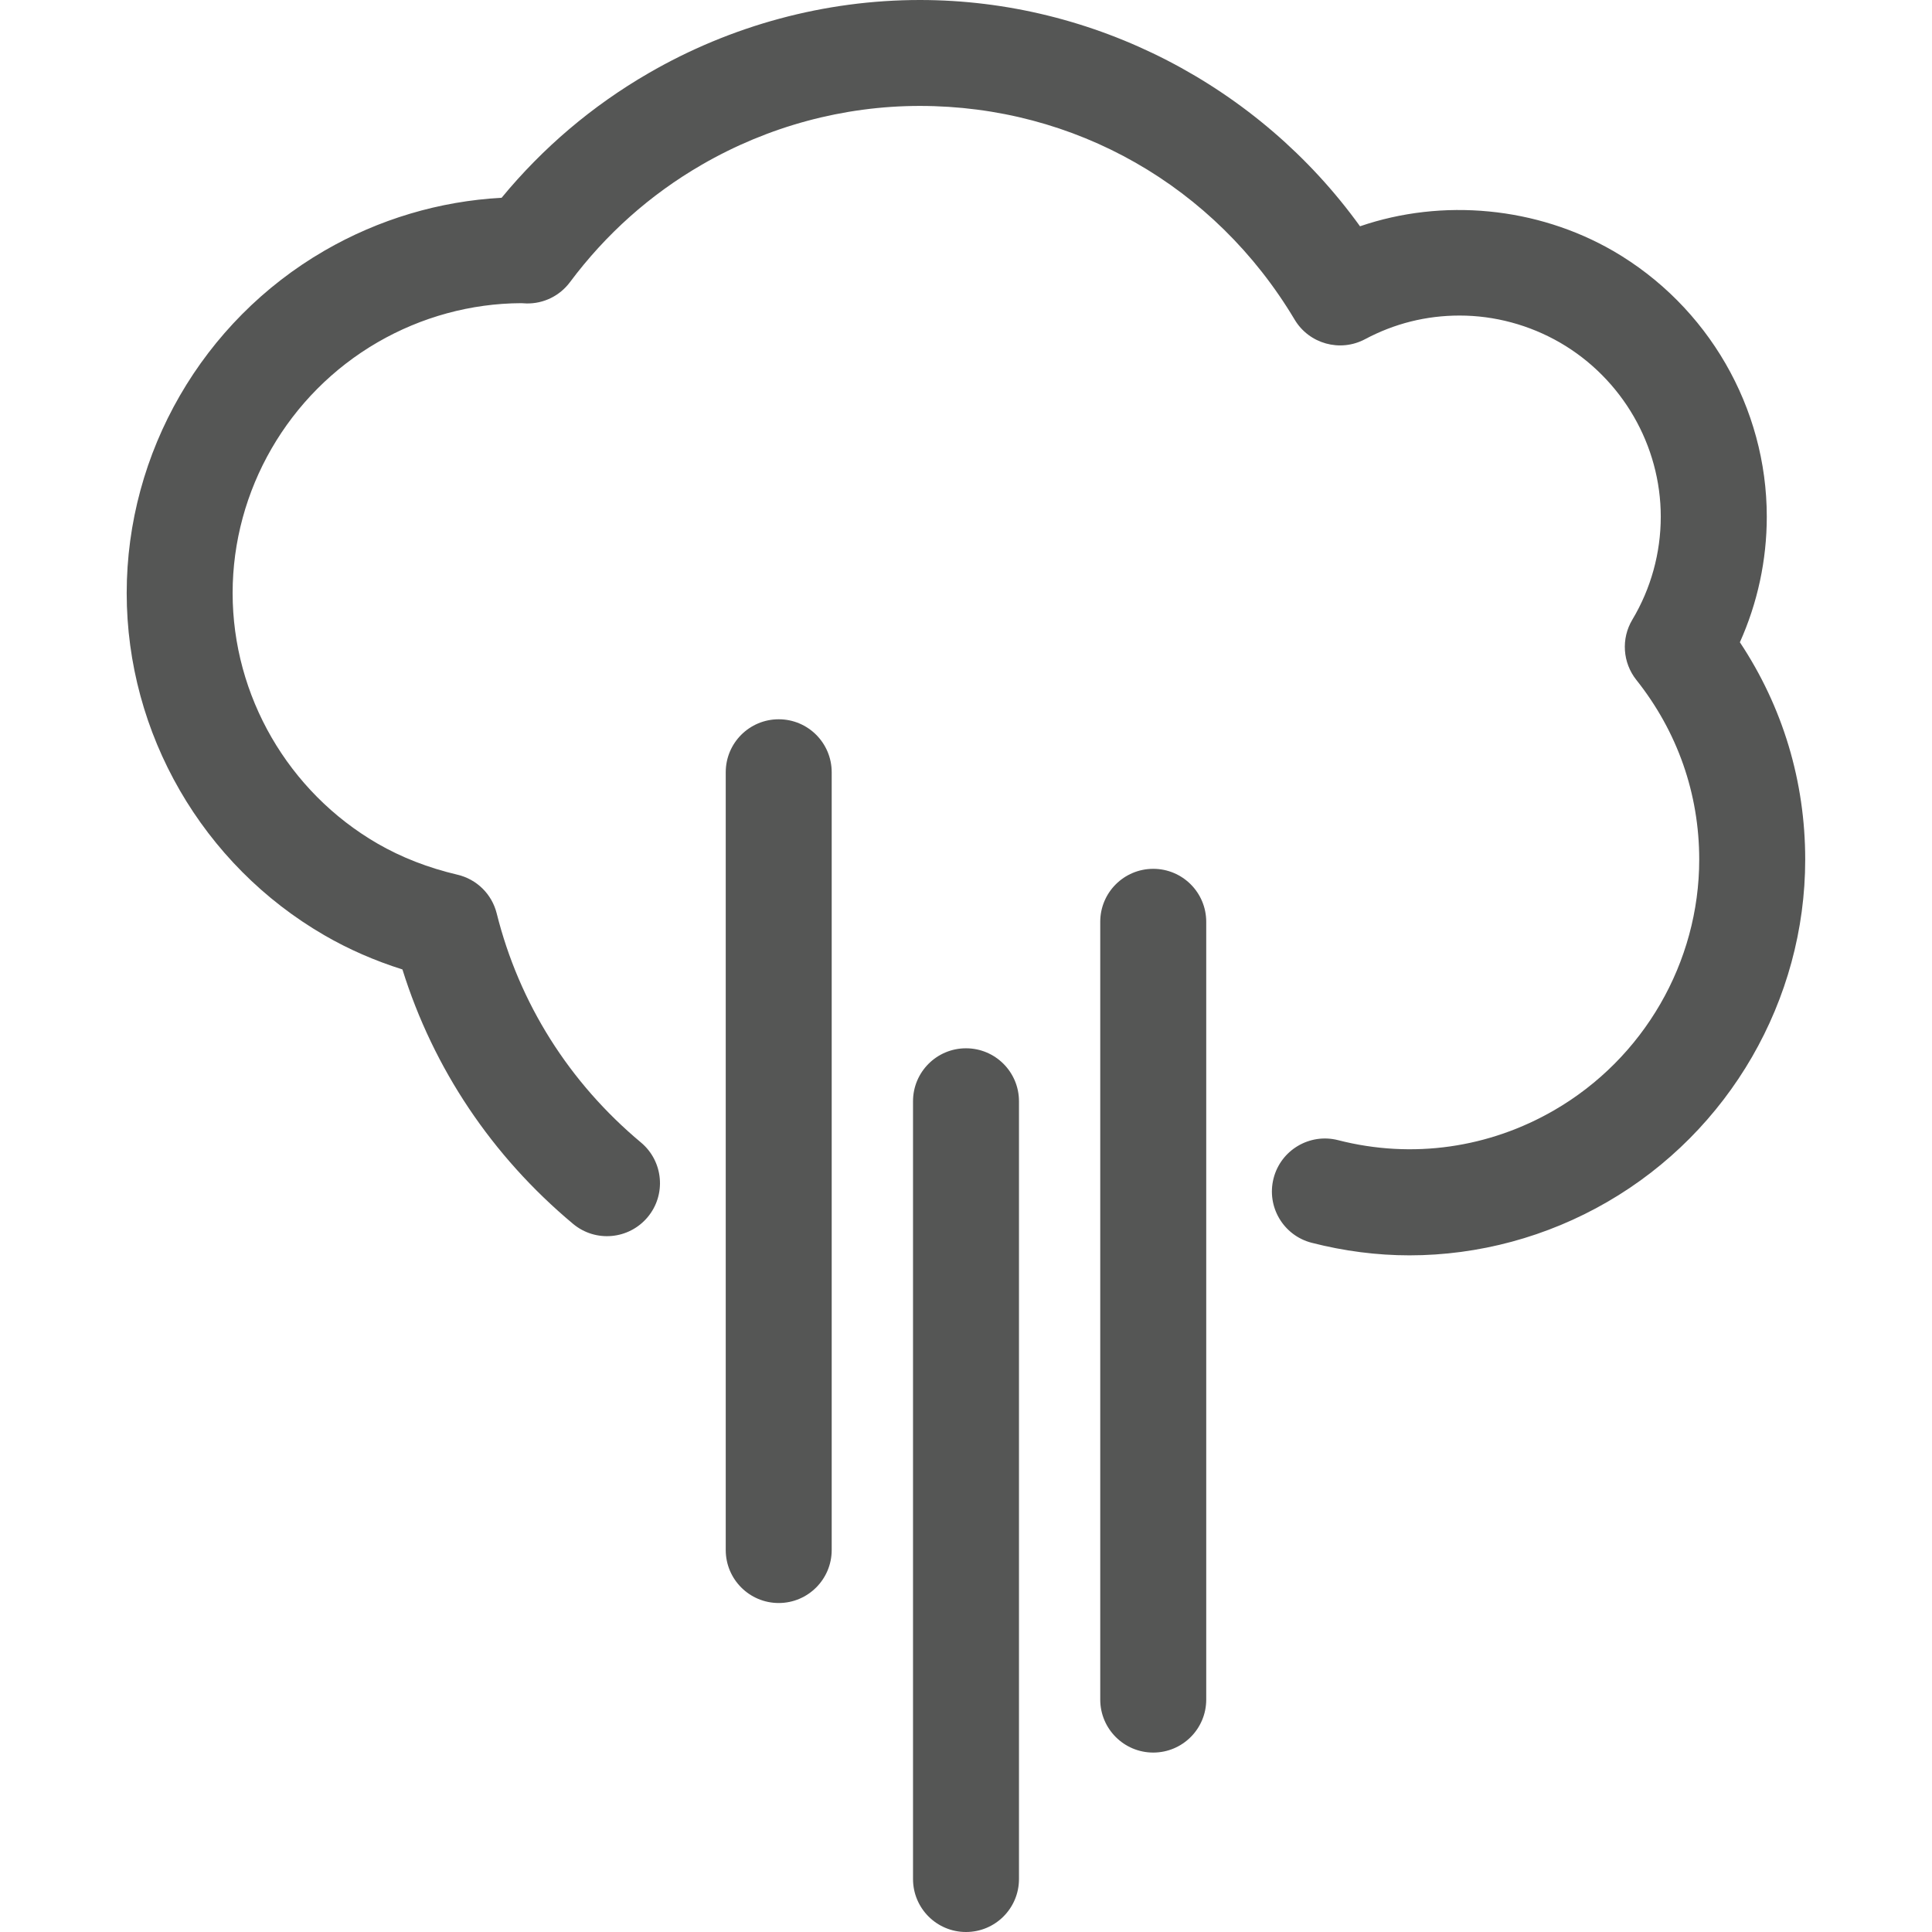
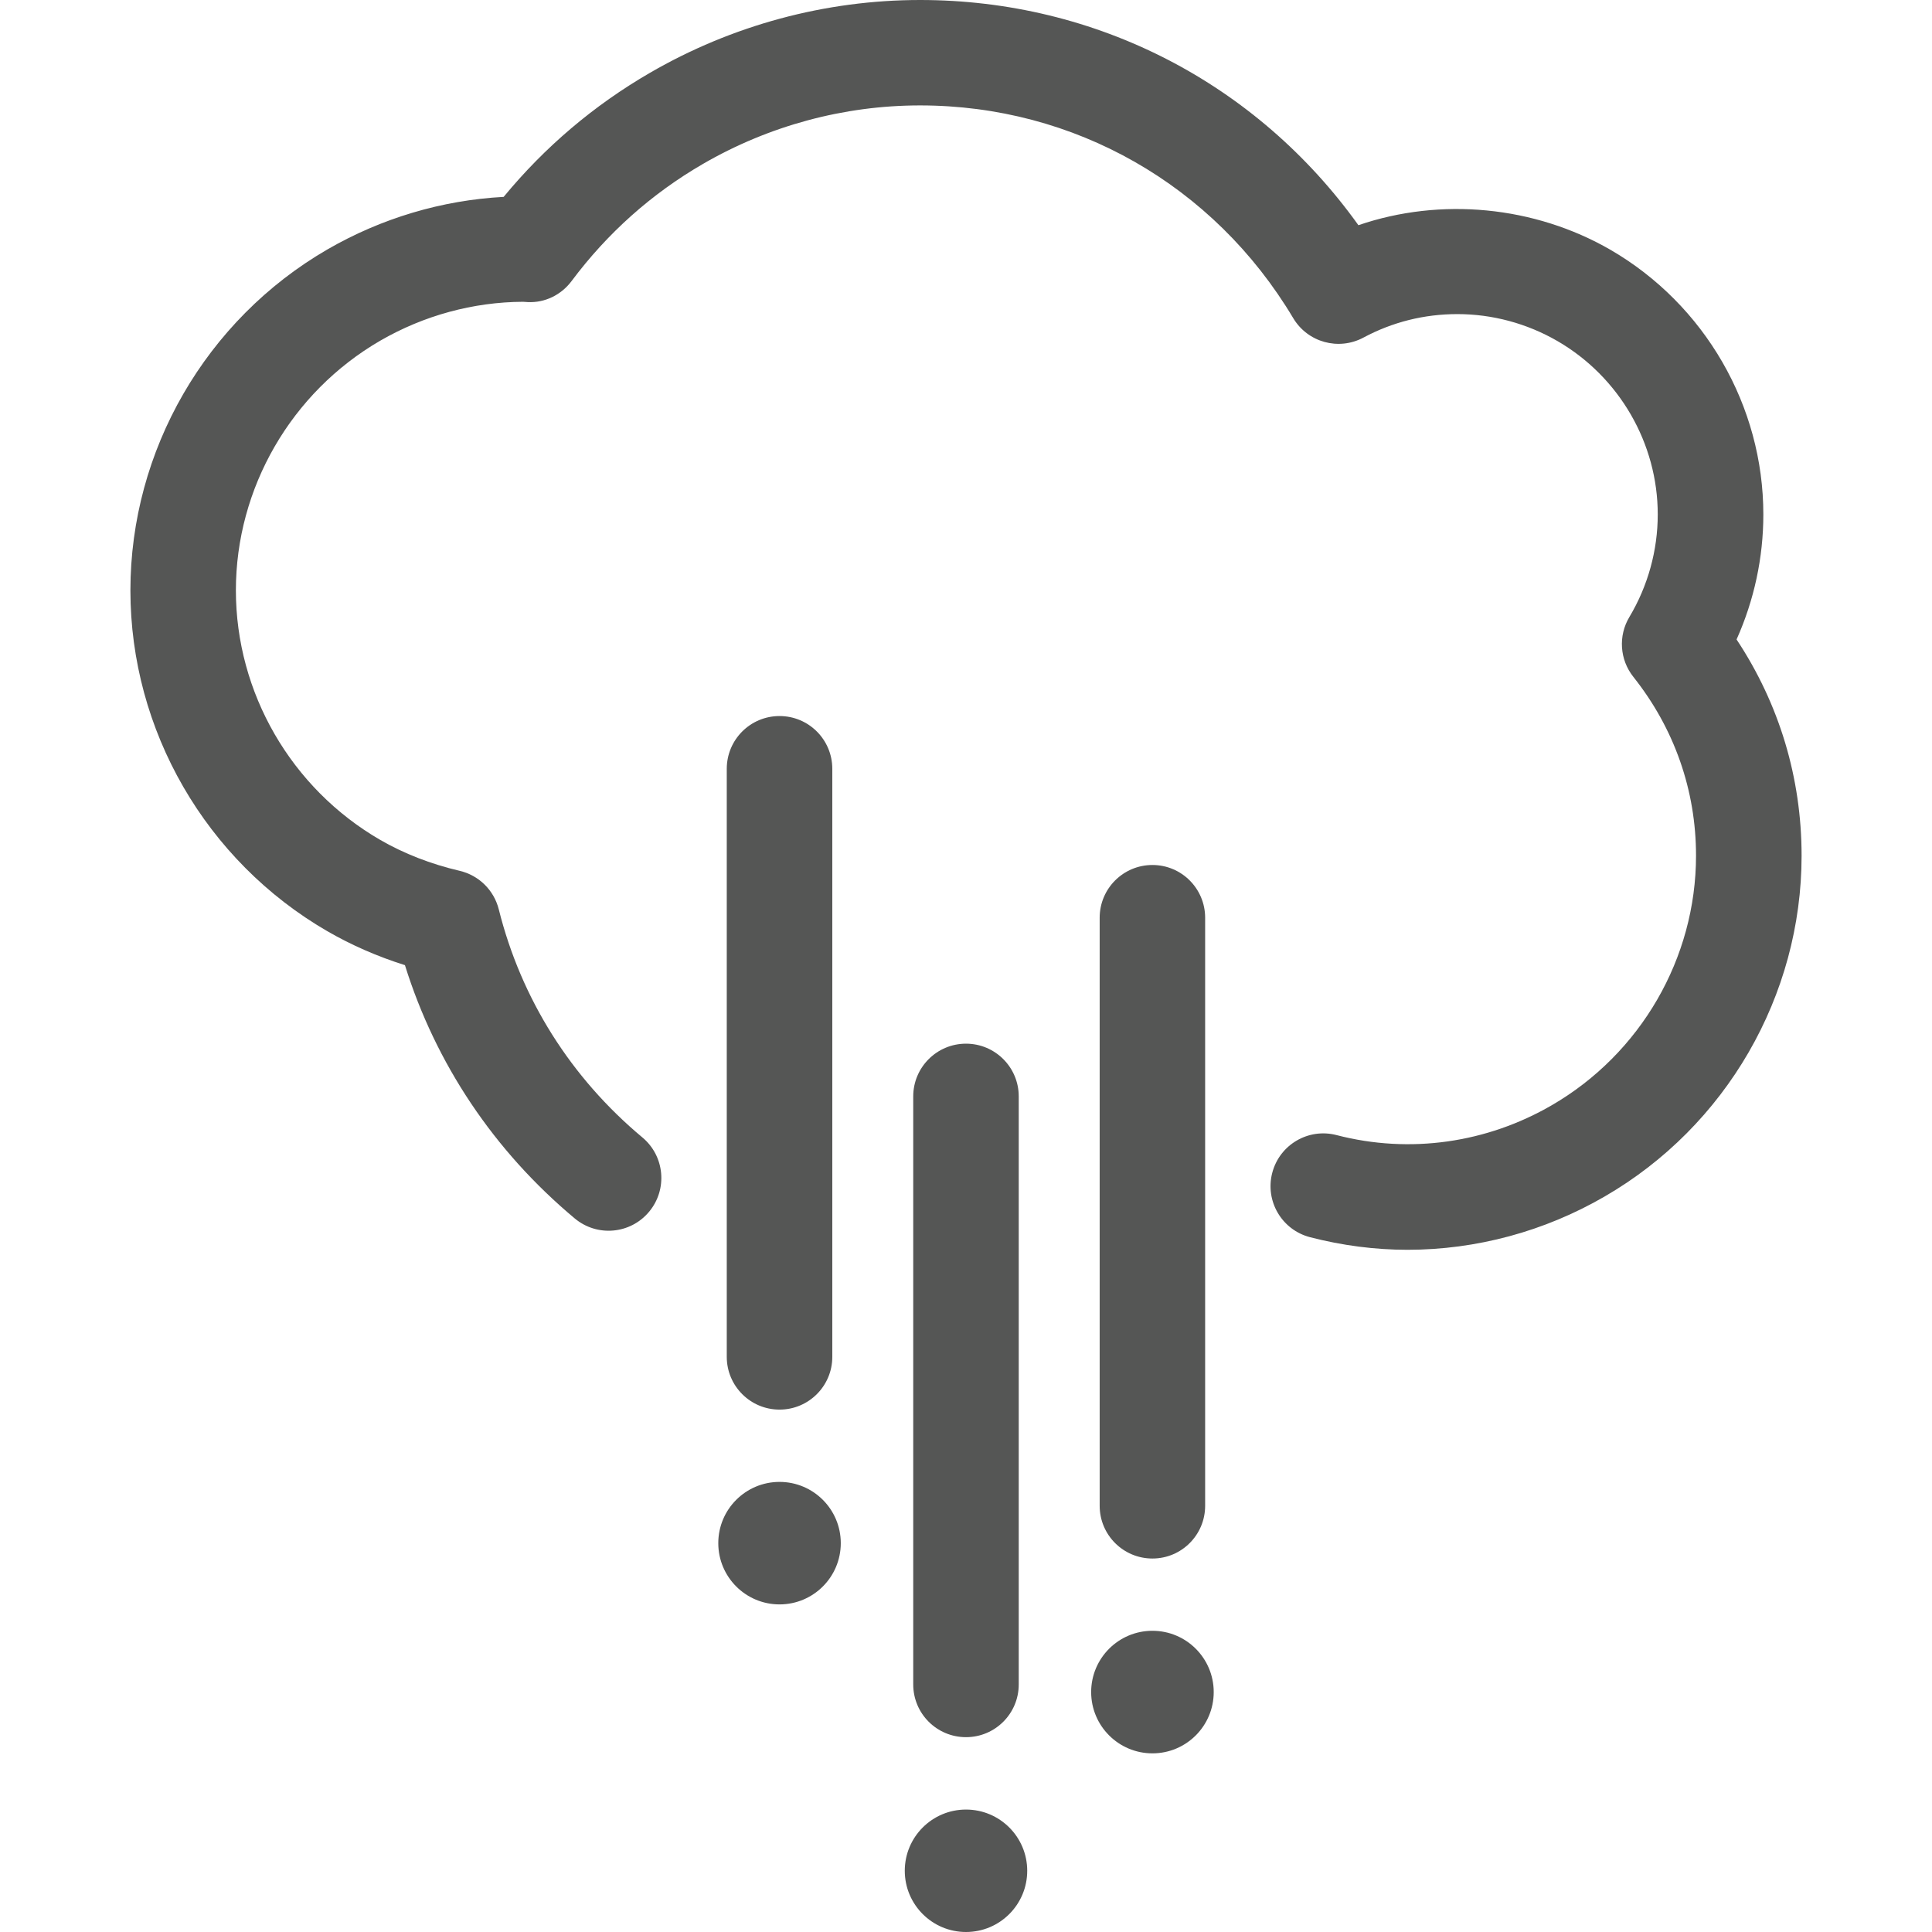
<svg xmlns="http://www.w3.org/2000/svg" version="1.1" id="Layer_1" x="0px" y="0px" width="64px" height="64px" viewBox="0 0 64 64" enable-background="new 0 0 64 64" xml:space="preserve">
  <g>
-     <path fill="#555655" d="M33.755,62.245V36.481c0-0.969-0.785-1.755-1.755-1.755s-1.755,0.786-1.755,1.755v25.764   C30.245,63.215,31.03,64,32,64S33.755,63.215,33.755,62.245z" />
-     <path fill="#555655" d="M27.551,51.347V25.582c0-0.97-0.785-1.755-1.755-1.755s-1.755,0.785-1.755,1.755v25.765   c0,0.969,0.786,1.755,1.755,1.755S27.551,52.315,27.551,51.347z" />
-     <path fill="#555655" d="M39.958,56.301V30.536c0-0.97-0.786-1.755-1.755-1.755c-0.97,0-1.756,0.785-1.756,1.755v25.765   c0,0.969,0.786,1.755,1.756,1.755C39.172,58.056,39.958,57.27,39.958,56.301z" />
-     <path fill="#555655" d="M53.441,8.314c-2.532-1.462-5.652-1.756-8.389-0.818C41.694,2.837,36.239,0,30.473,0   c-3.145,0-6.253,0.839-8.99,2.425c-1.863,1.079-3.496,2.465-4.867,4.127c-2.054,0.11-4.07,0.71-5.868,1.752   c-4.041,2.341-6.551,6.688-6.551,11.342c0,4.654,2.51,8.999,6.551,11.337c0.798,0.463,1.664,0.841,2.583,1.131   c1.026,3.285,2.965,6.182,5.651,8.427c0.744,0.623,1.85,0.522,2.472-0.221s0.523-1.851-0.221-2.473   c-2.383-1.991-4.036-4.616-4.779-7.589c-0.159-0.639-0.662-1.134-1.303-1.283c-0.966-0.227-1.855-0.573-2.645-1.03   c-2.96-1.714-4.8-4.895-4.8-8.3c0-3.406,1.84-6.588,4.801-8.305c1.453-0.842,3.097-1.29,4.758-1.297   c0.058,0.004,0.115,0.008,0.175,0.009c0.566,0.012,1.102-0.251,1.44-0.704c1.189-1.593,2.656-2.9,4.361-3.887   c2.202-1.277,4.703-1.952,7.229-1.952c5.131,0,9.771,2.645,12.416,7.078c0.479,0.803,1.506,1.089,2.333,0.649   c0.974-0.519,2.027-0.783,3.133-0.783c1.16,0,2.312,0.311,3.327,0.897c2.059,1.194,3.336,3.404,3.336,5.766   c0,1.202-0.326,2.382-0.942,3.412c-0.375,0.627-0.322,1.421,0.132,1.994c1.364,1.715,2.084,3.773,2.084,5.951   c0,3.408-1.84,6.589-4.803,8.304c-2.147,1.244-4.688,1.627-7.161,0.992c-0.936-0.24-1.895,0.324-2.136,1.264   c-0.241,0.938,0.323,1.895,1.263,2.136c1.072,0.275,2.162,0.416,3.238,0.416c2.291,0,4.559-0.613,6.555-1.77   c4.043-2.34,6.555-6.687,6.555-11.342c0-2.591-0.744-5.057-2.164-7.197c0.585-1.304,0.891-2.721,0.891-4.159   C58.528,13.507,56.58,10.135,53.441,8.314z" />
+     <path fill="#555655" d="M32,57.546c0.965,0,1.747-0.781,1.747-1.747V36.32c0-0.965-0.782-1.747-1.747-1.747   c-0.965,0-1.748,0.782-1.748,1.747v19.479C30.252,56.765,31.034,57.546,32,57.546z" />
+     <path fill="#555655" d="M59.68,28.347c0-2.579-0.742-5.033-2.154-7.164c0.582-1.299,0.887-2.709,0.887-4.141   c0-3.595-1.939-6.954-5.064-8.767c-2.52-1.455-5.627-1.748-8.35-0.815C41.637,2.762,36.314,0,30.479,0   c-3.133,0-6.229,0.834-8.95,2.413c-1.854,1.074-3.48,2.454-4.845,4.109c-2.046,0.11-4.053,0.707-5.842,1.743   c-4.023,2.333-6.522,6.66-6.522,11.293c0,4.634,2.499,8.959,6.525,11.29c0.797,0.461,1.658,0.837,2.569,1.124   c1.021,3.272,2.951,6.156,5.626,8.391c0.742,0.619,1.844,0.52,2.461-0.221c0.619-0.74,0.521-1.843-0.22-2.462   c-2.373-1.981-4.018-4.595-4.758-7.555c-0.159-0.636-0.659-1.129-1.297-1.278c-0.957-0.224-1.843-0.569-2.632-1.025   c-2.949-1.708-4.78-4.875-4.78-8.265c0-3.391,1.832-6.56,4.78-8.27c1.444-0.836,3.08-1.282,4.734-1.29   c0.049,0.005,0.1,0.008,0.151,0.01c0.575,0.03,1.118-0.242,1.459-0.701c1.185-1.586,2.646-2.888,4.342-3.872   c2.19-1.271,4.679-1.942,7.197-1.942c5.109,0,9.73,2.634,12.363,7.047c0.479,0.802,1.5,1.084,2.324,0.645   c0.967-0.518,2.016-0.779,3.115-0.779c1.156,0,2.305,0.309,3.314,0.893c2.049,1.188,3.322,3.389,3.322,5.742   c0,1.195-0.326,2.371-0.939,3.398c-0.375,0.625-0.322,1.414,0.131,1.984c1.357,1.708,2.076,3.757,2.076,5.923   c0,3.394-1.832,6.561-4.783,8.27c-2.139,1.24-4.68,1.621-7.127,0.986c-0.932-0.242-1.887,0.318-2.129,1.254   c-0.242,0.934,0.318,1.887,1.254,2.129c1.066,0.276,2.152,0.417,3.227,0.417c2.283,0,4.539-0.61,6.527-1.763   C57.18,37.31,59.68,32.982,59.68,28.347z" />
+     <circle fill="#555655" cx="32" cy="61.972" r="2.028" />
+     <path fill="#555655" d="M38.176,51.628c0.965,0,1.746-0.782,1.746-1.747v-19.48c0-0.964-0.781-1.747-1.746-1.747   c-0.967,0-1.748,0.783-1.748,1.747v19.48C36.428,50.846,37.209,51.628,38.176,51.628z" />
+     <circle fill="#555655" cx="38.176" cy="56.052" r="2.03" />
+     <path fill="#555655" d="M25.823,46.695c0.965,0,1.748-0.782,1.748-1.747v-19.48c0-0.966-0.782-1.748-1.748-1.748   s-1.748,0.782-1.748,1.748v19.48C24.076,45.913,24.858,46.695,25.823,46.695z" />
+     <circle fill="#555655" cx="25.823" cy="51.119" r="2.029" />
  </g>
</svg>
